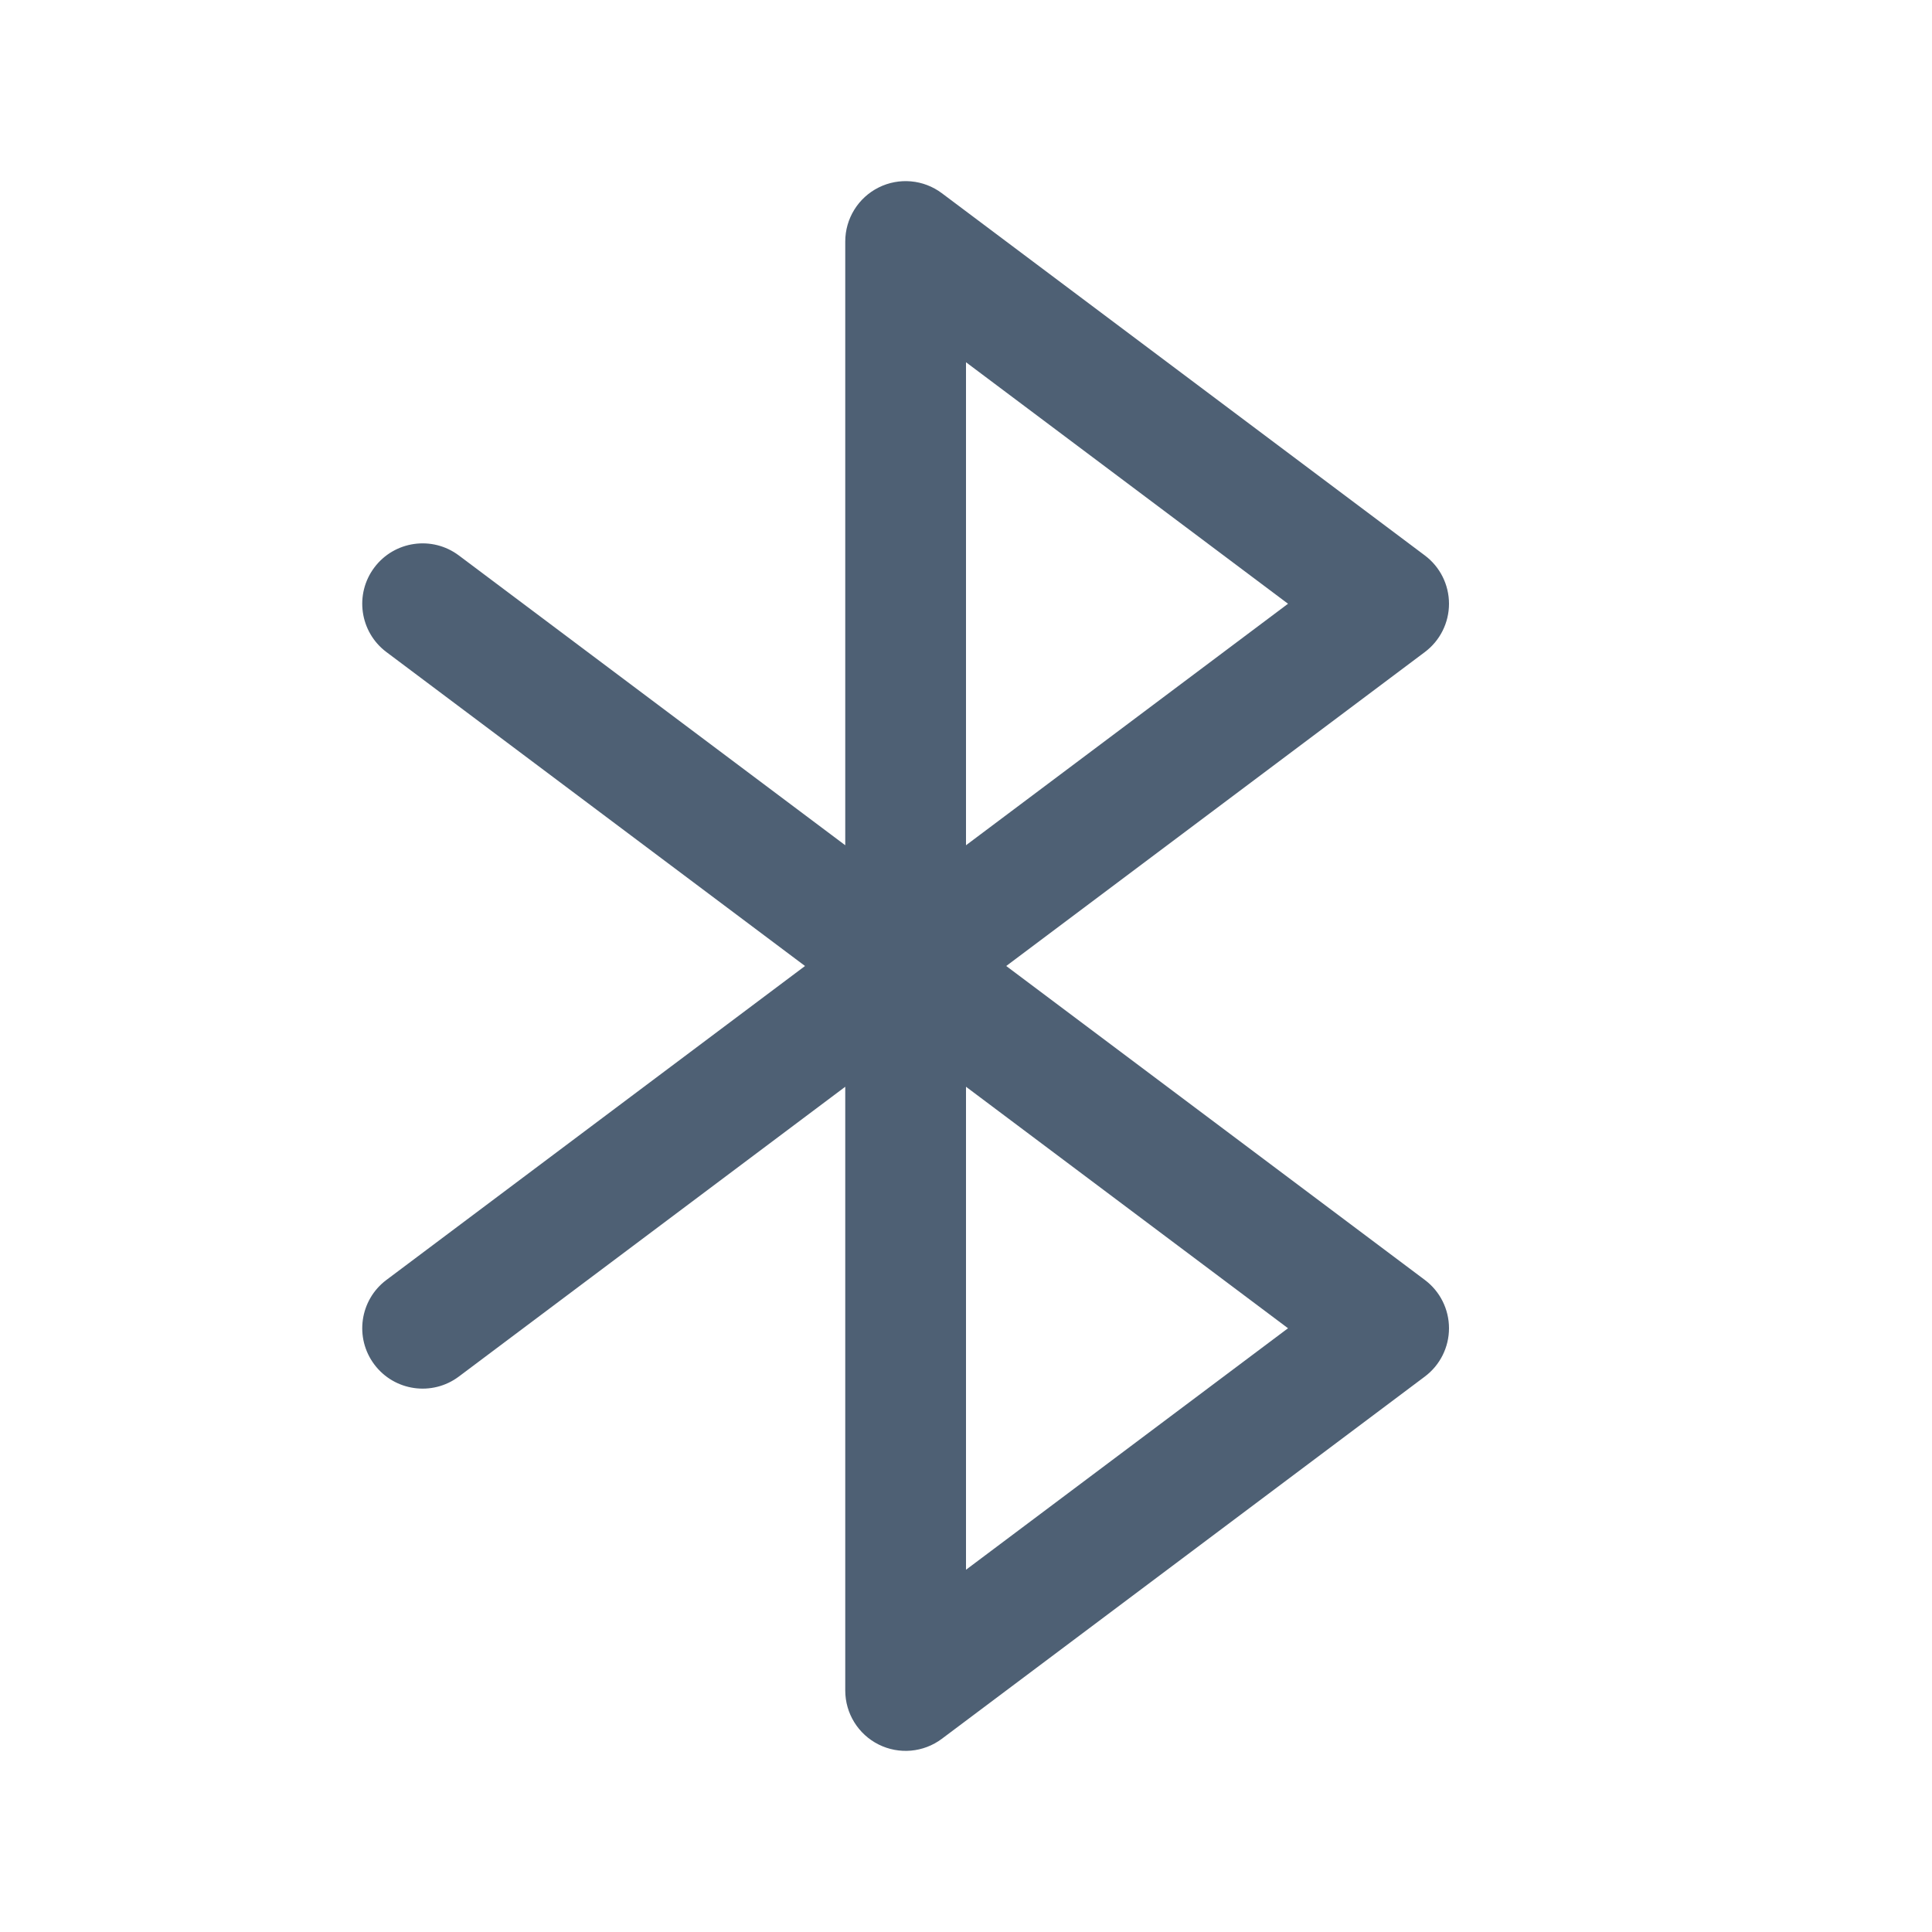
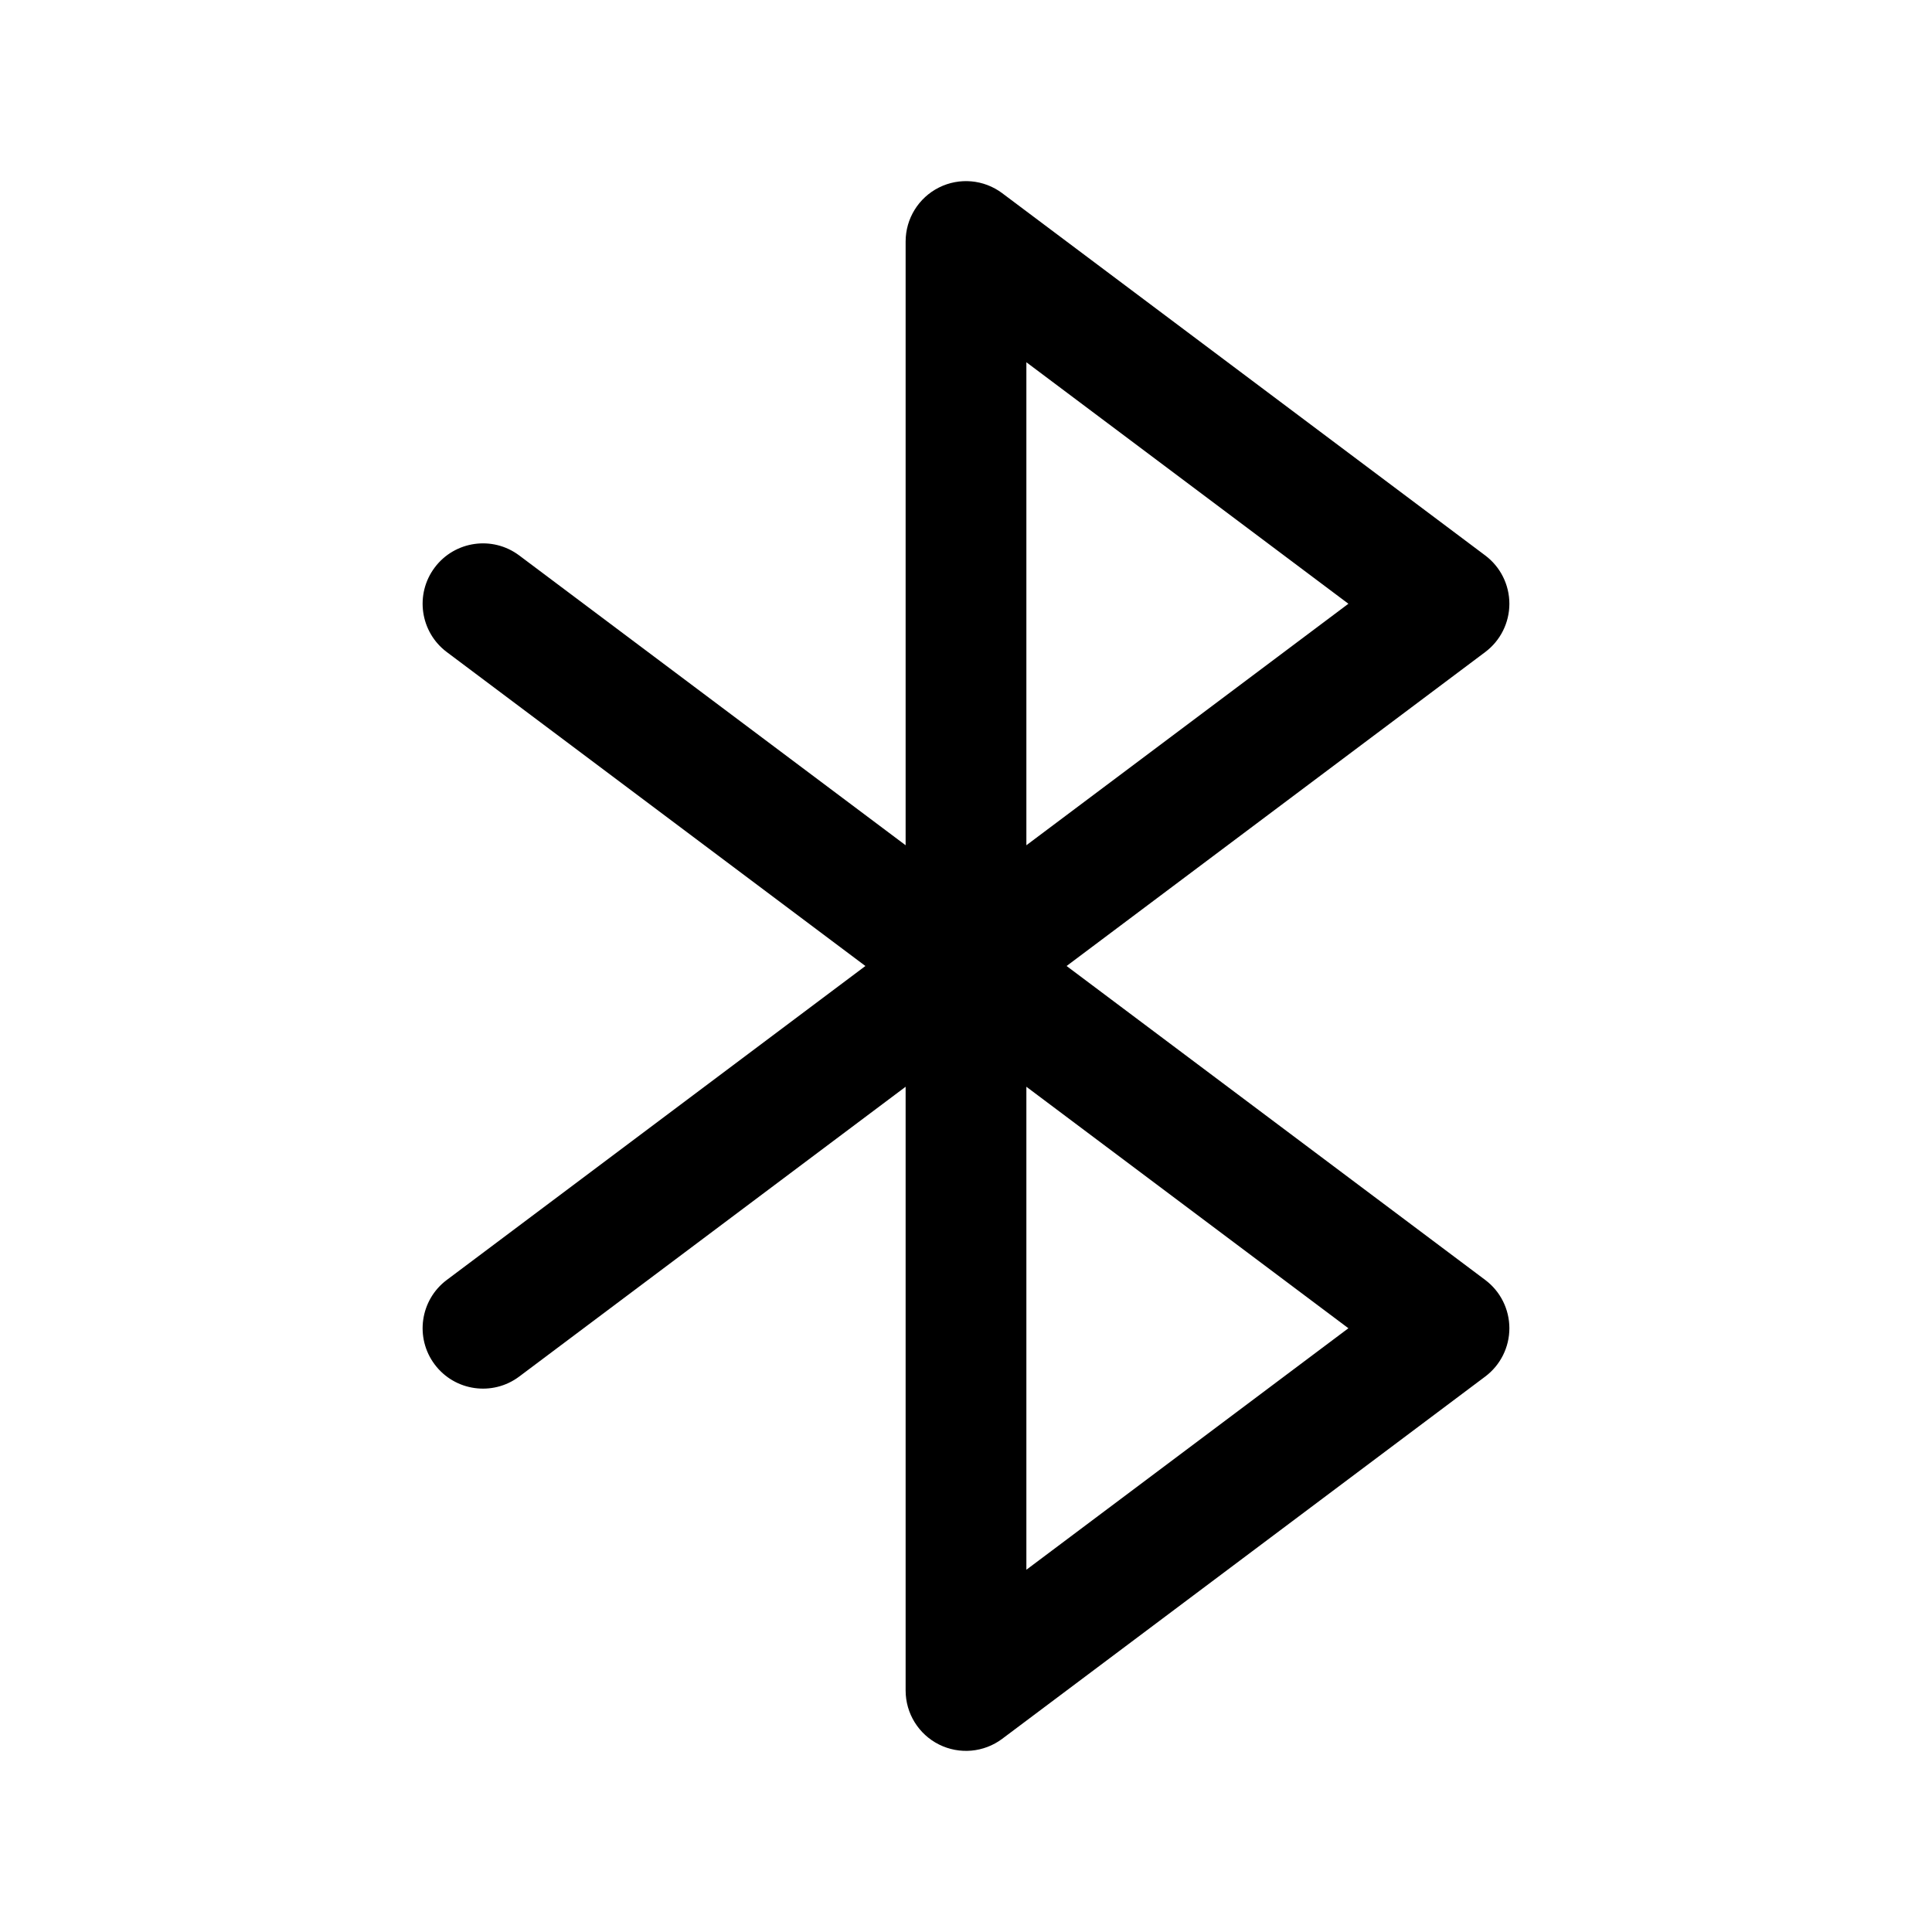
- <svg xmlns="http://www.w3.org/2000/svg" width="24" height="24" fill="#4e6074" viewBox="0 0 256 256">
-   <path d="M188.8,169.6,133.33,128,188.8,86.4a8,8,0,0,0,0-12.8l-64-48A8,8,0,0,0,112,32v80L60.8,73.6a8,8,0,0,0-9.6,12.8L106.67,128,51.2,169.6a8,8,0,1,0,9.6,12.8L112,144v80a8,8,0,0,0,12.8,6.4l64-48a8,8,0,0,0,0-12.8ZM128,48l42.67,32L128,112Zm0,160V144l42.67,32Z" />
+ <svg xmlns="http://www.w3.org/2000/svg" width="32" height="32" fill="#000000" viewBox="0 0 256 256">
+   <path d="M196.8,169.6,141.33,128,196.8,86.4a8,8,0,0,0,0-12.8l-64-48A8,8,0,0,0,120,32v80L68.8,73.6a8,8,0,0,0-9.6,12.8L114.67,128,59.2,169.6a8,8,0,1,0,9.6,12.8L120,144v80a8,8,0,0,0,12.8,6.4l64-48a8,8,0,0,0,0-12.8ZM136,48l42.67,32L136,112Zm0,160V144l42.67,32Z" />
</svg>
